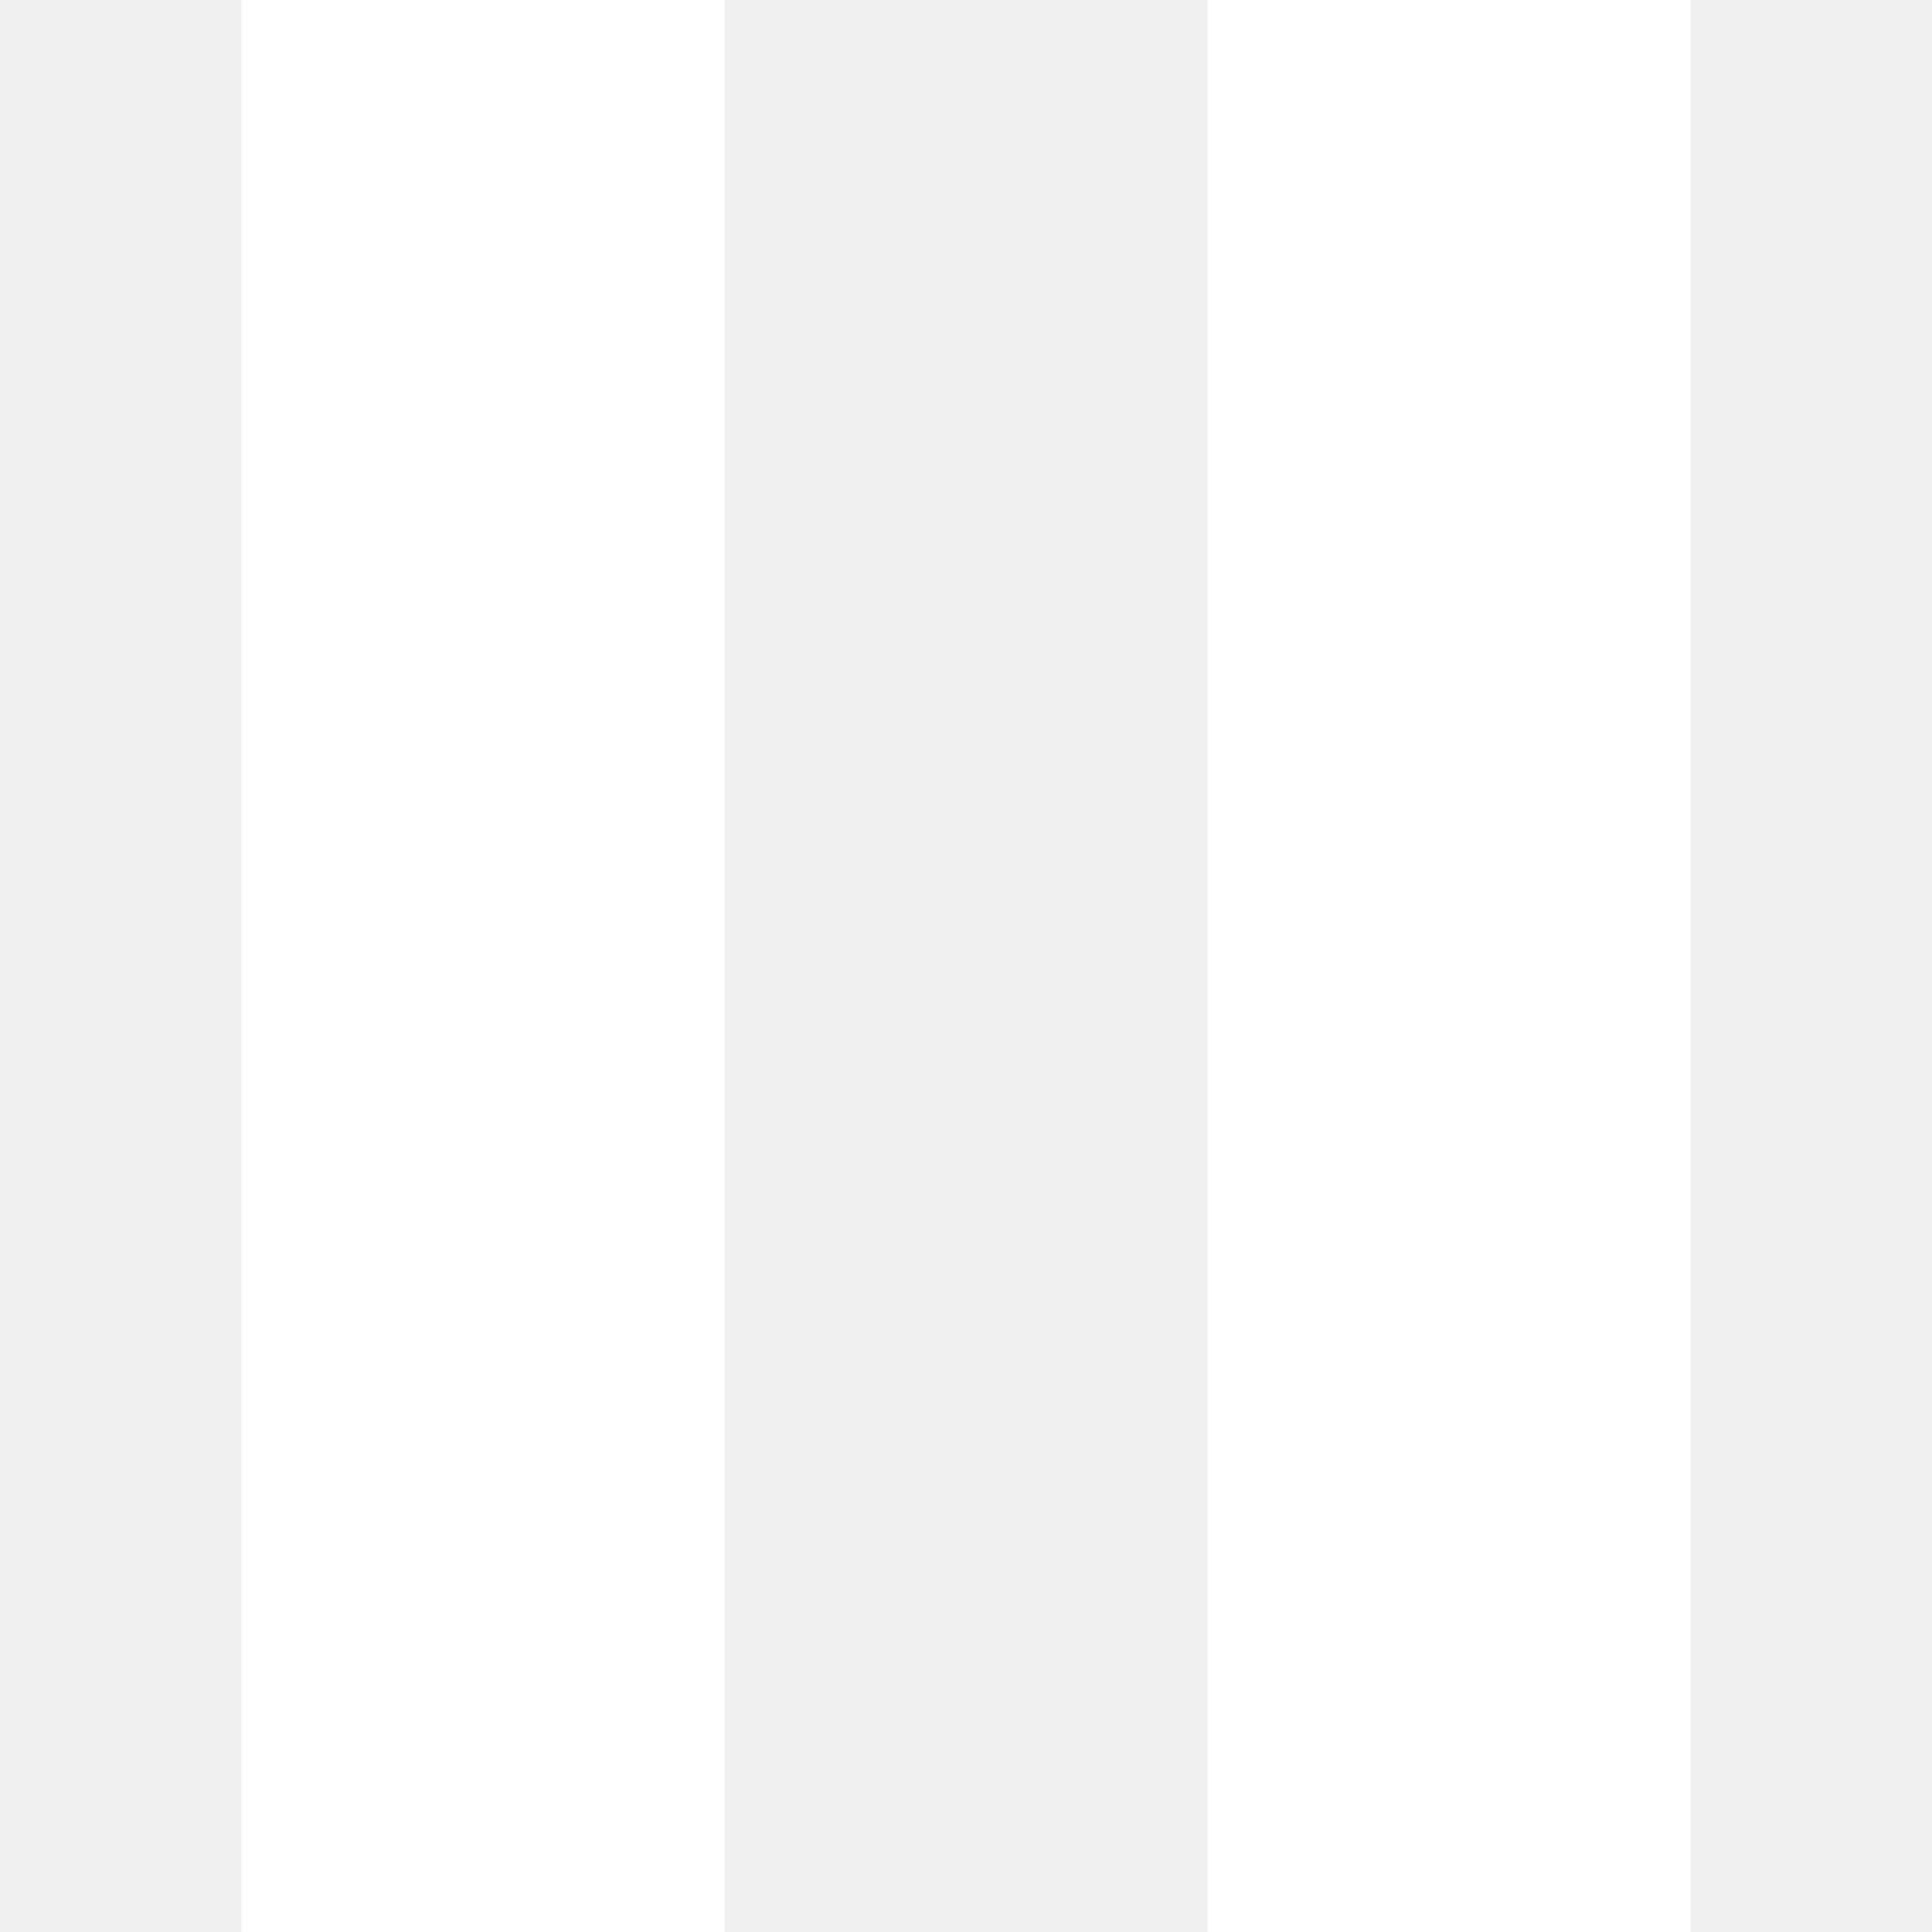
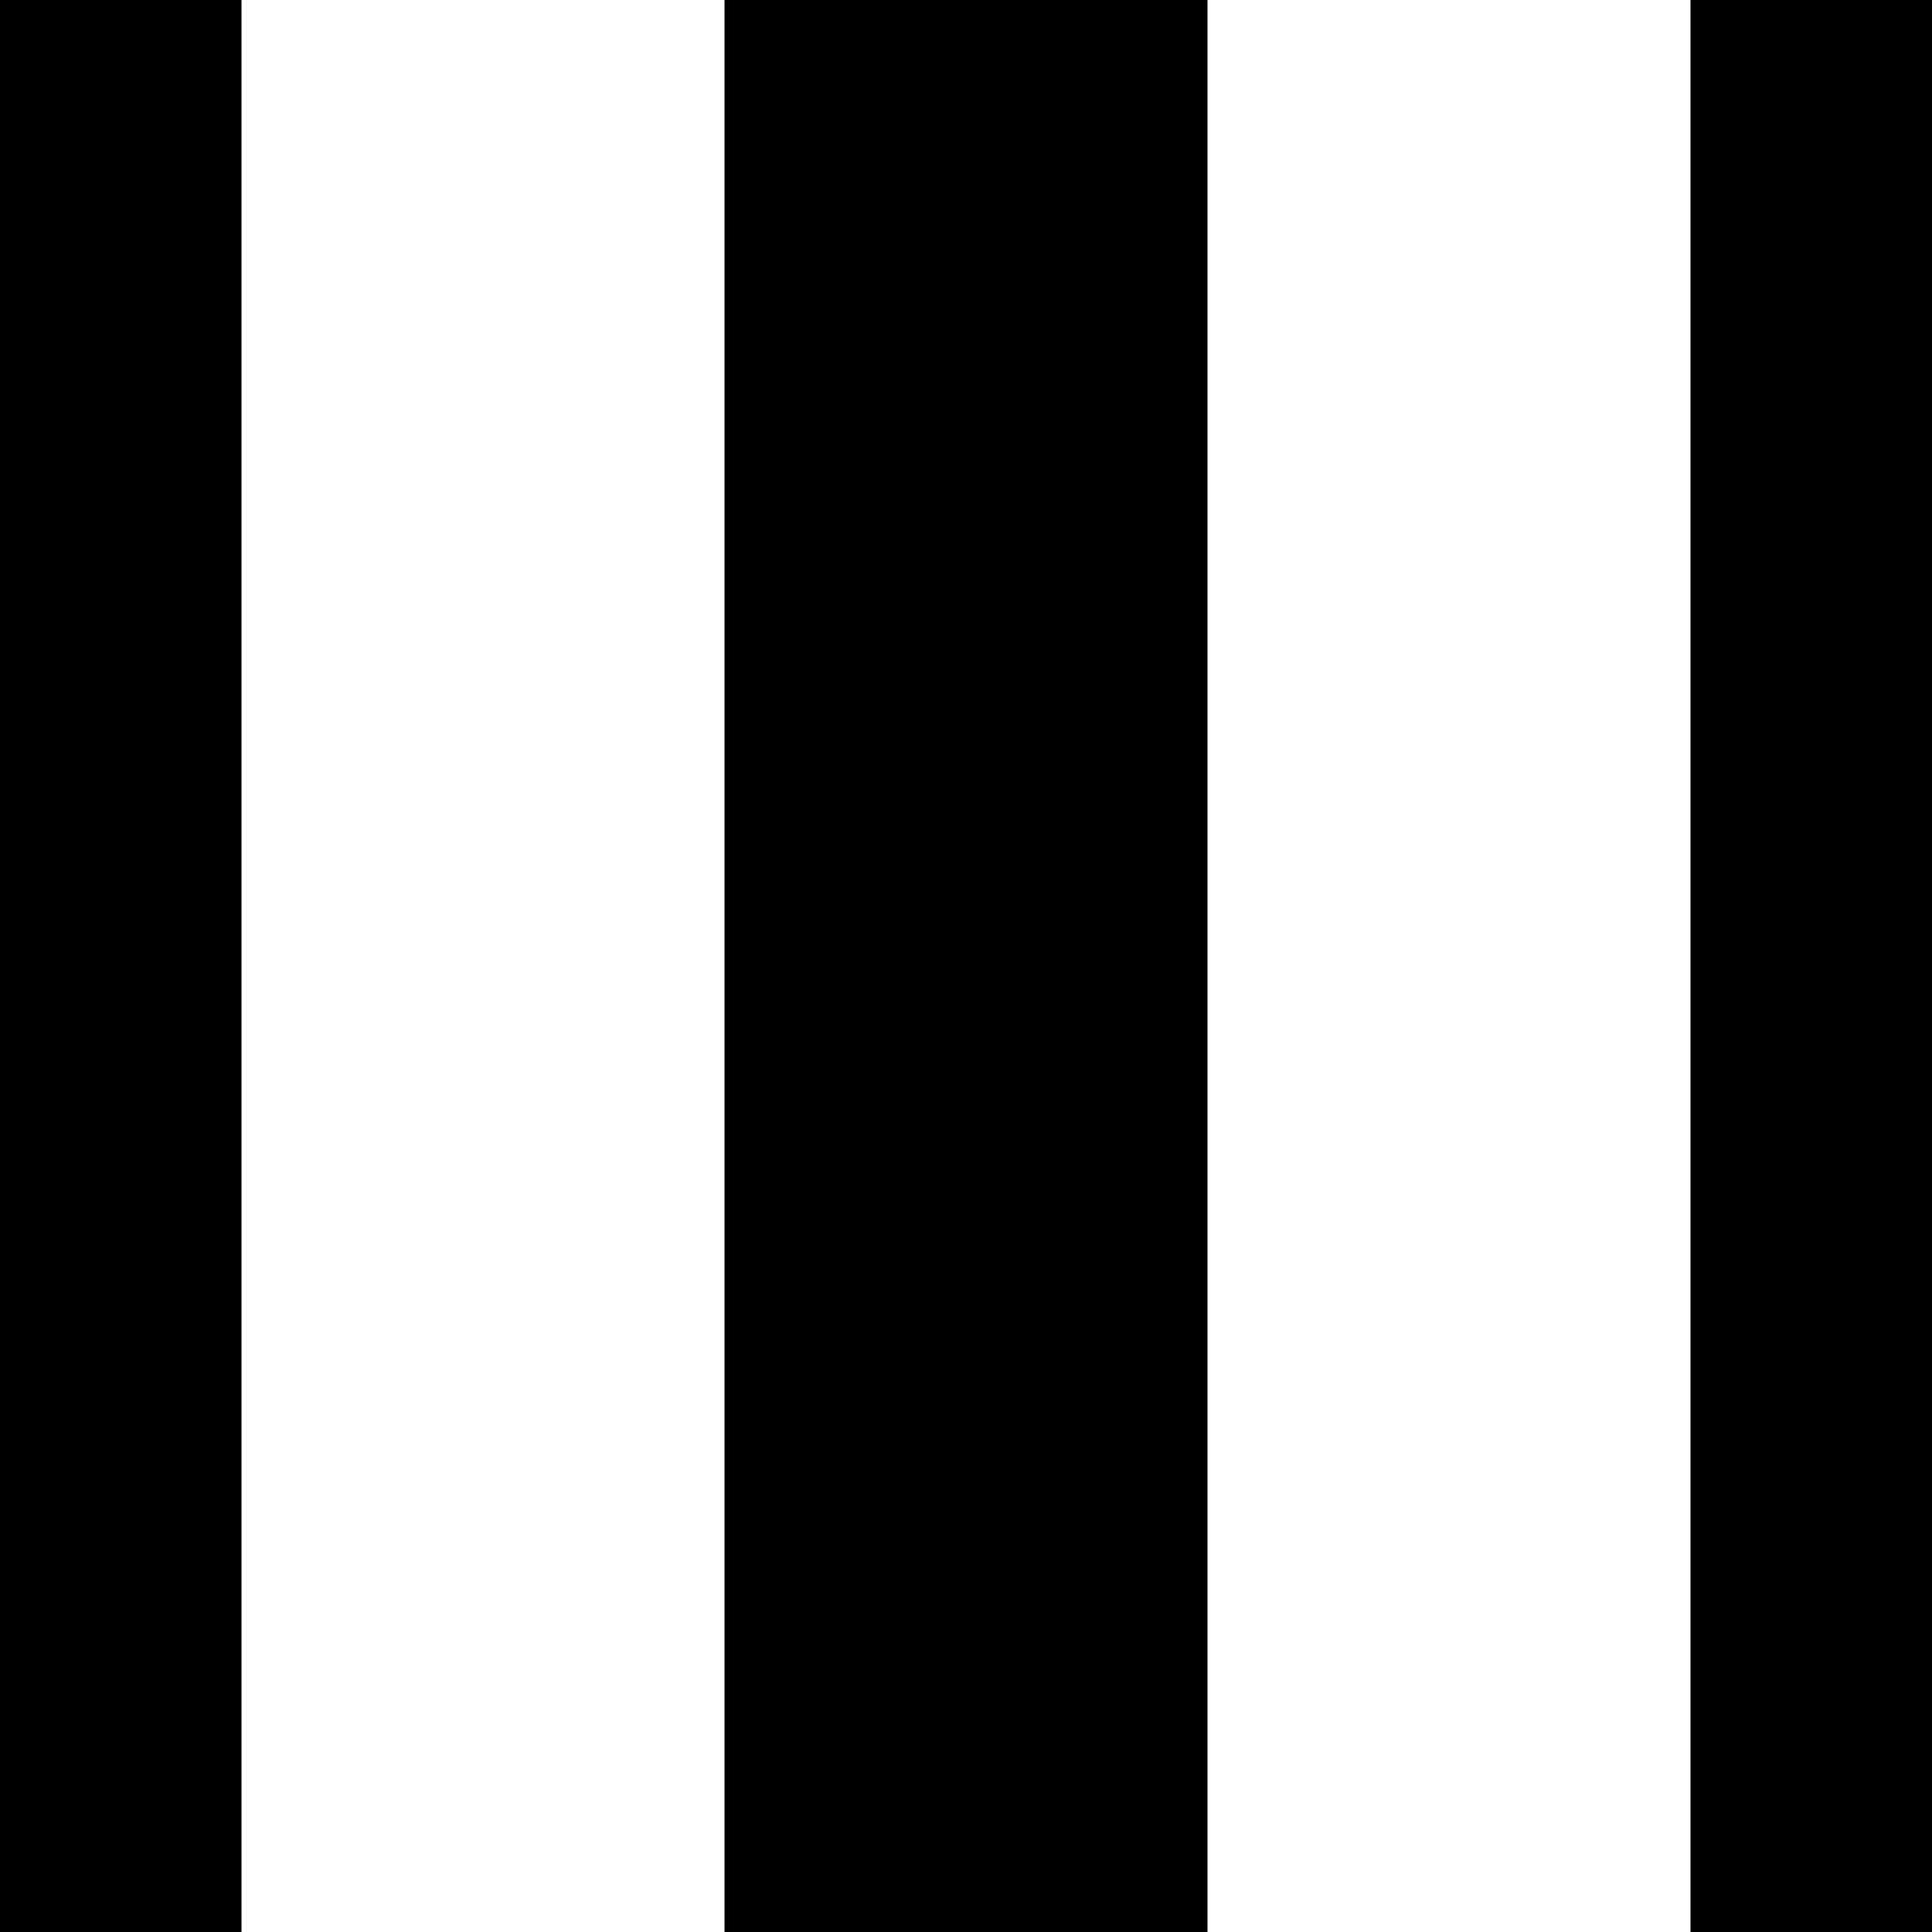
<svg xmlns="http://www.w3.org/2000/svg" version="1.1" width="20" height="20">
+   <rect width="20" height="20" fill="black" />
  <rect x="2.5" y="0" width="5" height="20" fill="white" />
  <rect x="12.5" y="0" width="5" height="20" fill="white" />
</svg>
